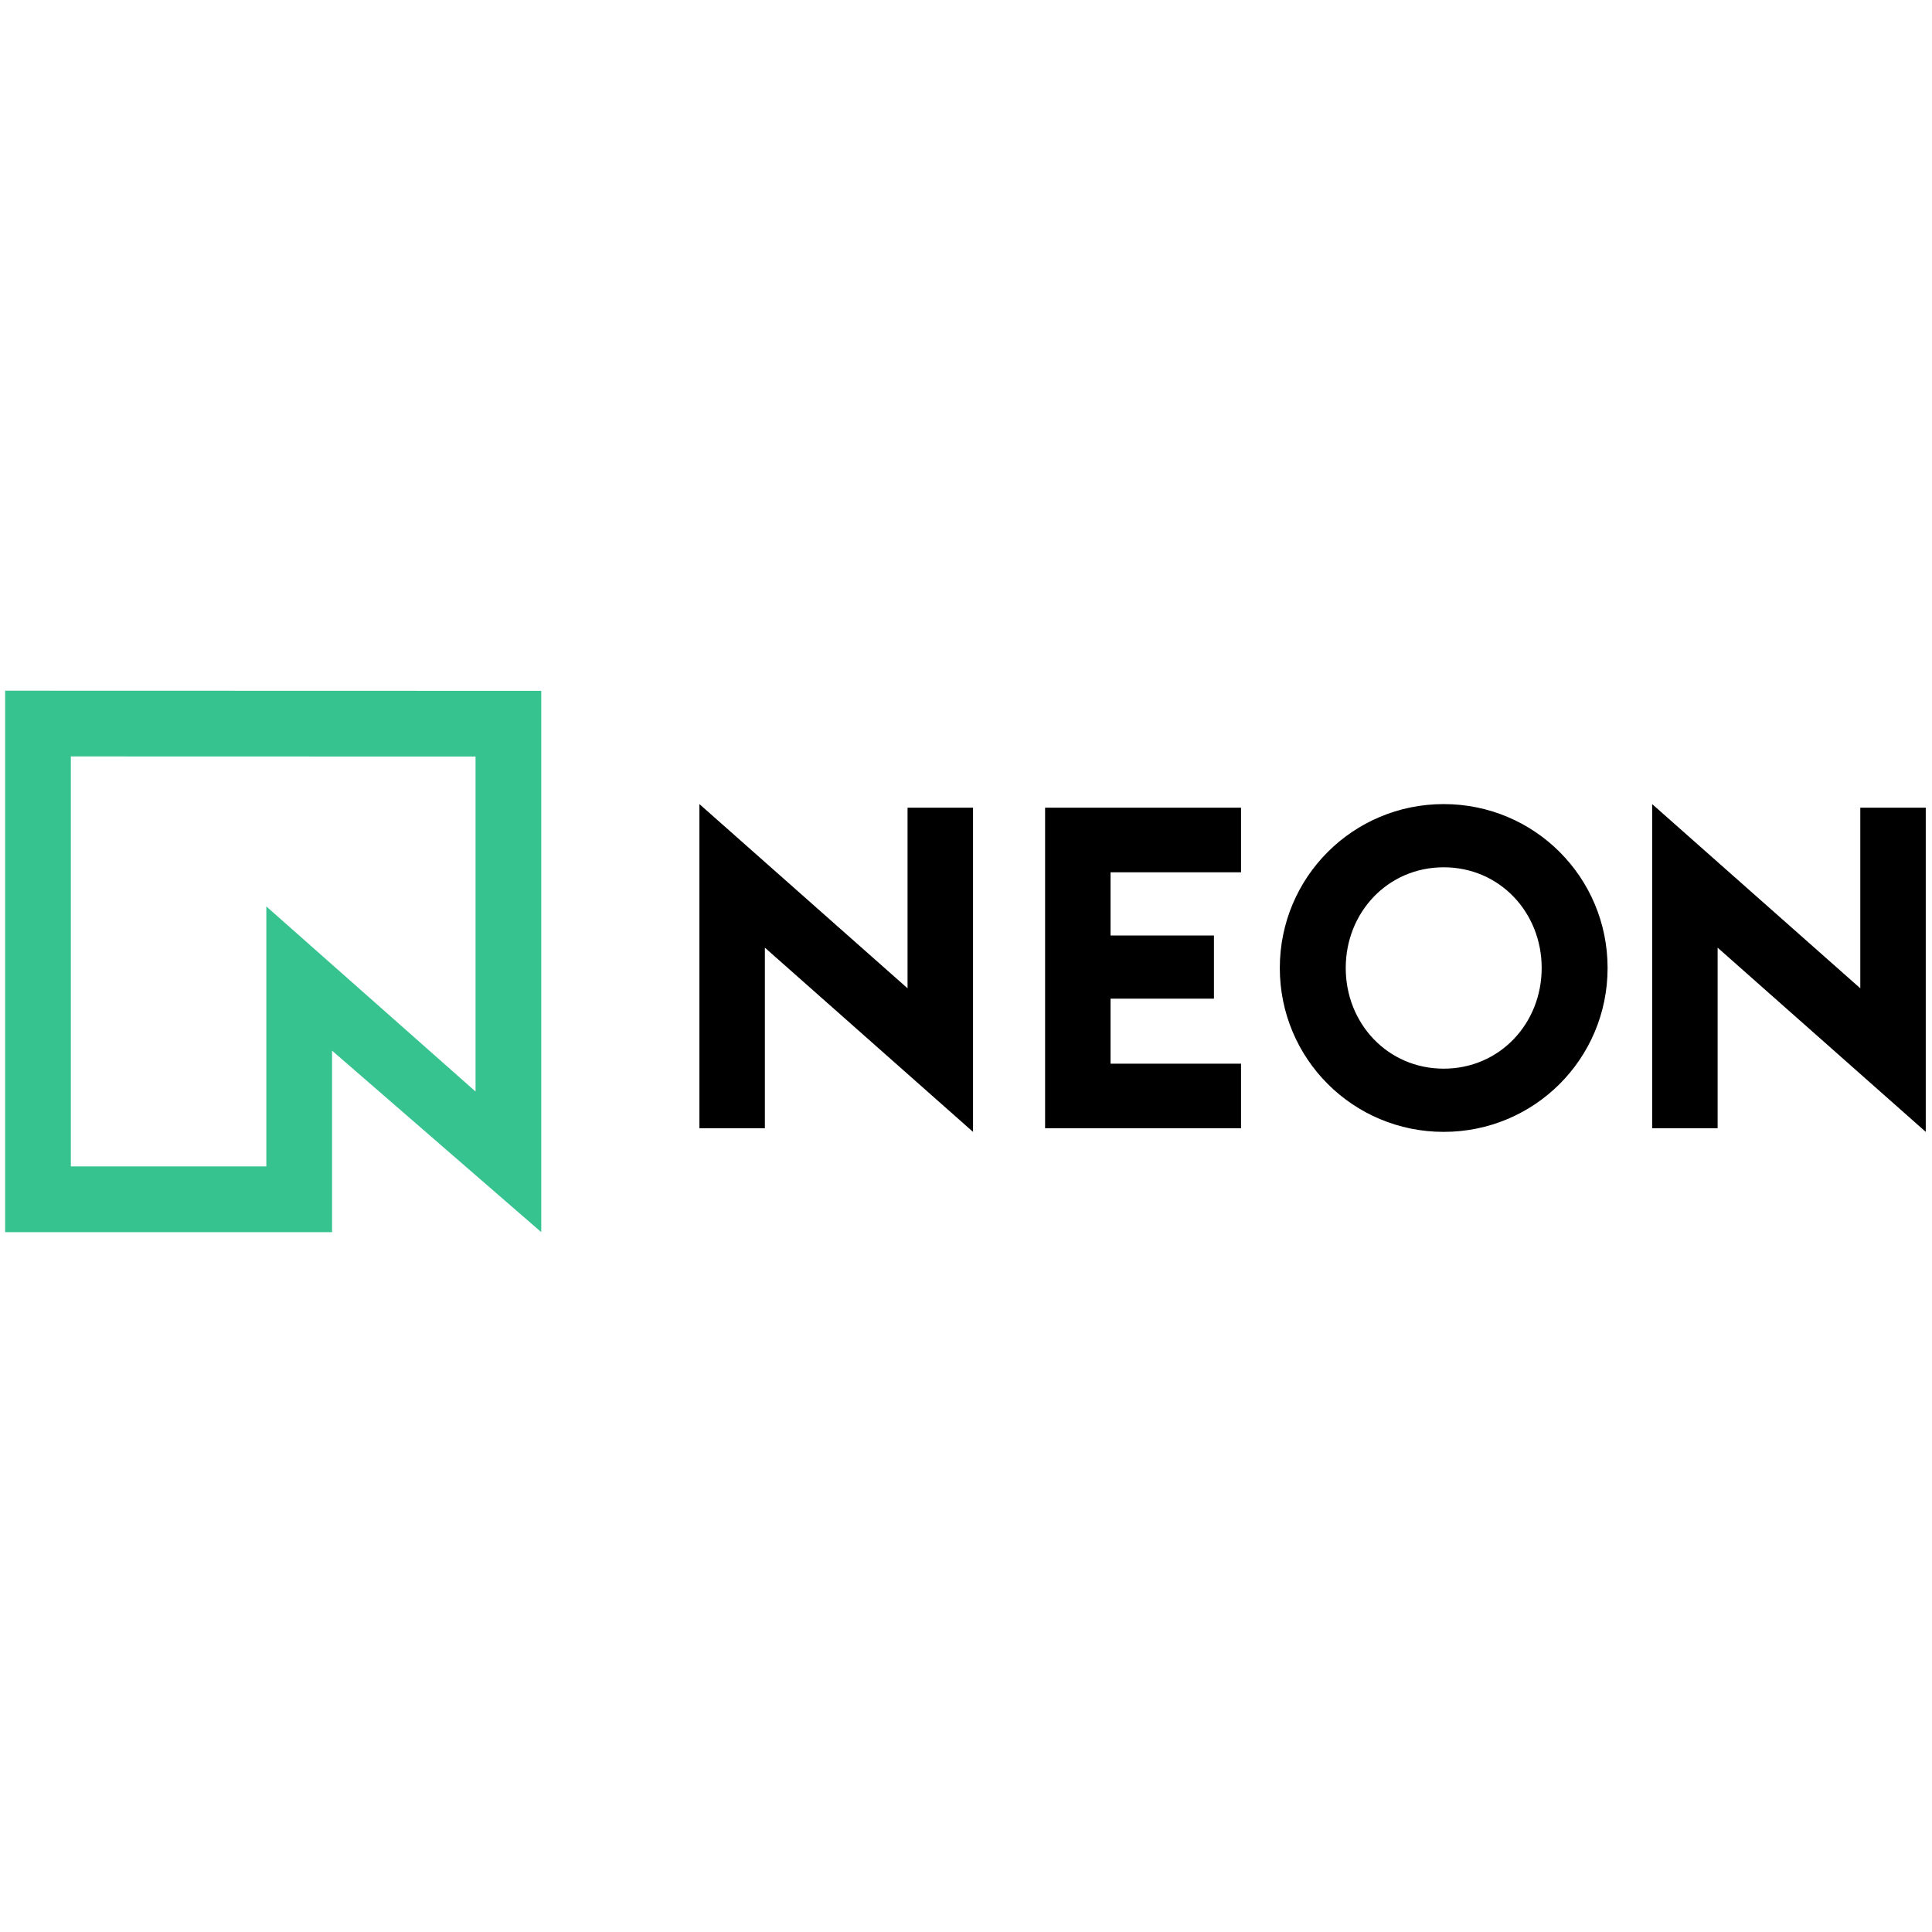
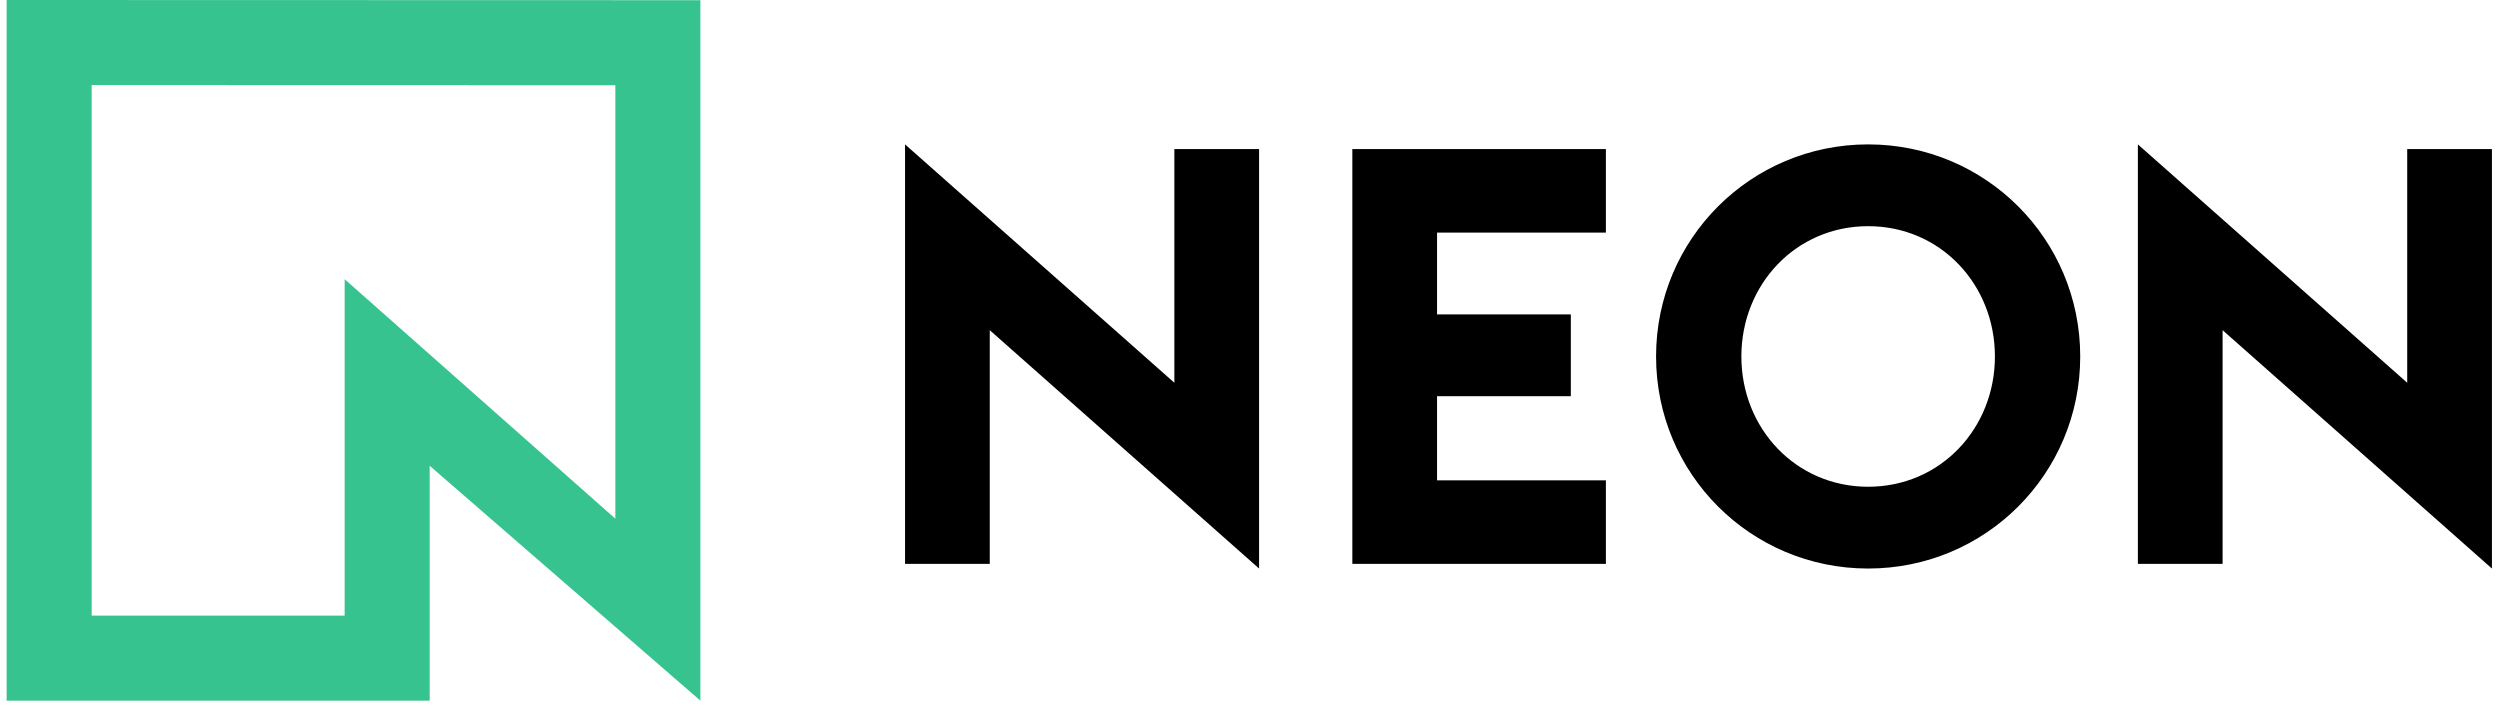
- <svg xmlns="http://www.w3.org/2000/svg" width="400" height="400" viewBox="0 0 400 400" fill="none">
-   <path d="M112.061 143.031V255.102L68.75 217.526V255.102H1.061V143L112.061 143.031ZM14.667 241.496H55.143V187.669L98.456 225.988V156.634L14.667 156.61V241.496Z" fill="#37C38F" />
-   <path d="M201.453 234.342L158.36 196.203V233.594H144.806V166.478L187.899 204.616V167.226H201.453V234.342ZM216.374 233.594V167.226H256.942V180.593H229.928V193.68H251.334V206.766H229.928V220.227H256.942V233.594H216.374ZM298.903 234.342C280.115 234.342 264.972 219.198 264.972 200.41C264.972 181.621 280.115 166.478 298.903 166.478C317.692 166.478 332.835 181.621 332.835 200.41C332.835 219.198 317.692 234.342 298.903 234.342ZM298.903 221.255C310.494 221.255 319.188 211.907 319.188 200.41C319.188 188.912 310.494 179.565 298.903 179.565C287.312 179.565 278.619 188.912 278.619 200.41C278.619 211.907 287.312 221.255 298.903 221.255ZM398.708 234.342L355.616 196.203V233.594H342.062V166.478L385.154 204.616V167.226H398.708V234.342Z" fill="black" />
+ <svg xmlns="http://www.w3.org/2000/svg" width="157" height="45" viewBox="0 0 157 45" fill="none">
+   <path d="M43.984 0.012V44L26.984 29.251V44H0.417V0L43.984 0.012ZM5.757 38.66H21.644V17.533L38.644 32.573V5.351L5.757 5.342V38.66Z" fill="#37C38F" />
+   <path d="M79.07 35.704L62.157 20.735V35.411H56.837V9.068L73.75 24.037V9.361H79.07V35.704ZM84.927 35.411V9.361H100.85V14.608H90.247V19.744H98.648V24.881H90.247V30.164H100.85V35.411H84.927ZM117.32 35.704C109.945 35.704 104.001 29.761 104.001 22.386C104.001 15.011 109.945 9.068 117.32 9.068C124.694 9.068 130.638 15.011 130.638 22.386C130.638 29.761 124.694 35.704 117.32 35.704ZM117.32 30.568C121.869 30.568 125.281 26.899 125.281 22.386C125.281 17.873 121.869 14.204 117.32 14.204C112.77 14.204 109.358 17.873 109.358 22.386C109.358 26.899 112.77 30.568 117.32 30.568ZM156.493 35.704L139.579 20.735V35.411H134.259V9.068L151.173 24.037V9.361H156.493V35.704Z" fill="black" />
</svg>
